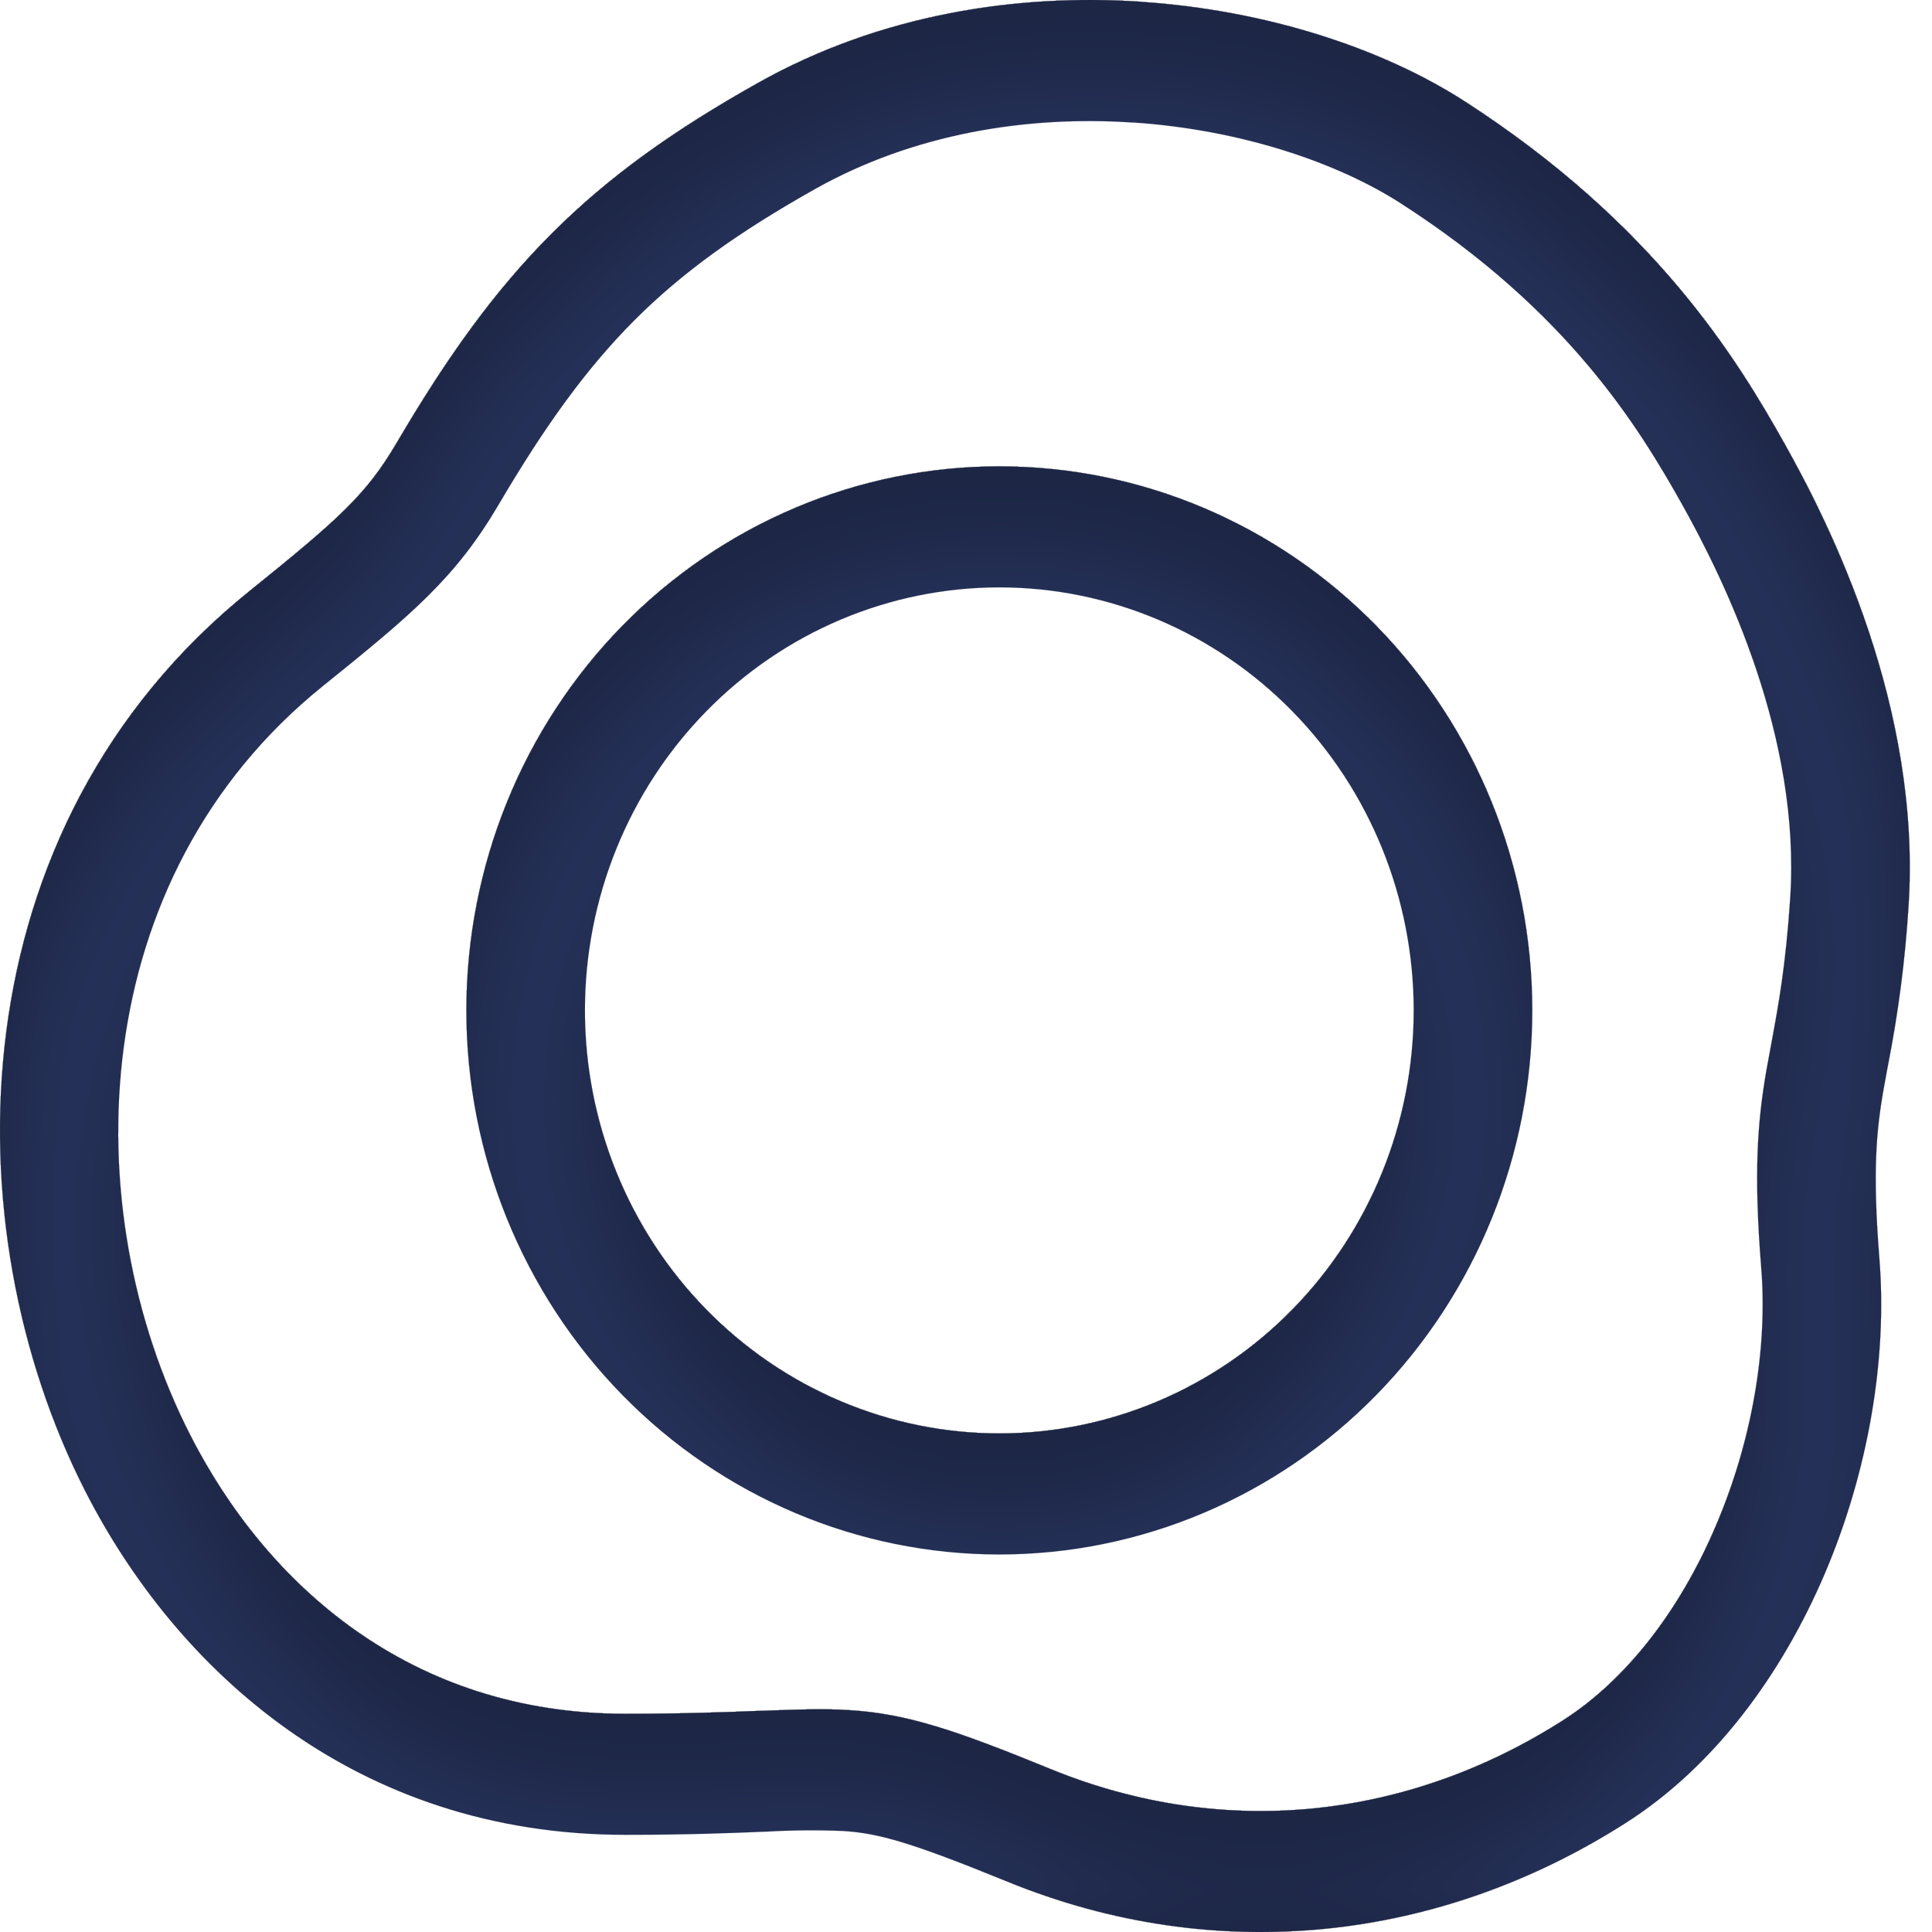
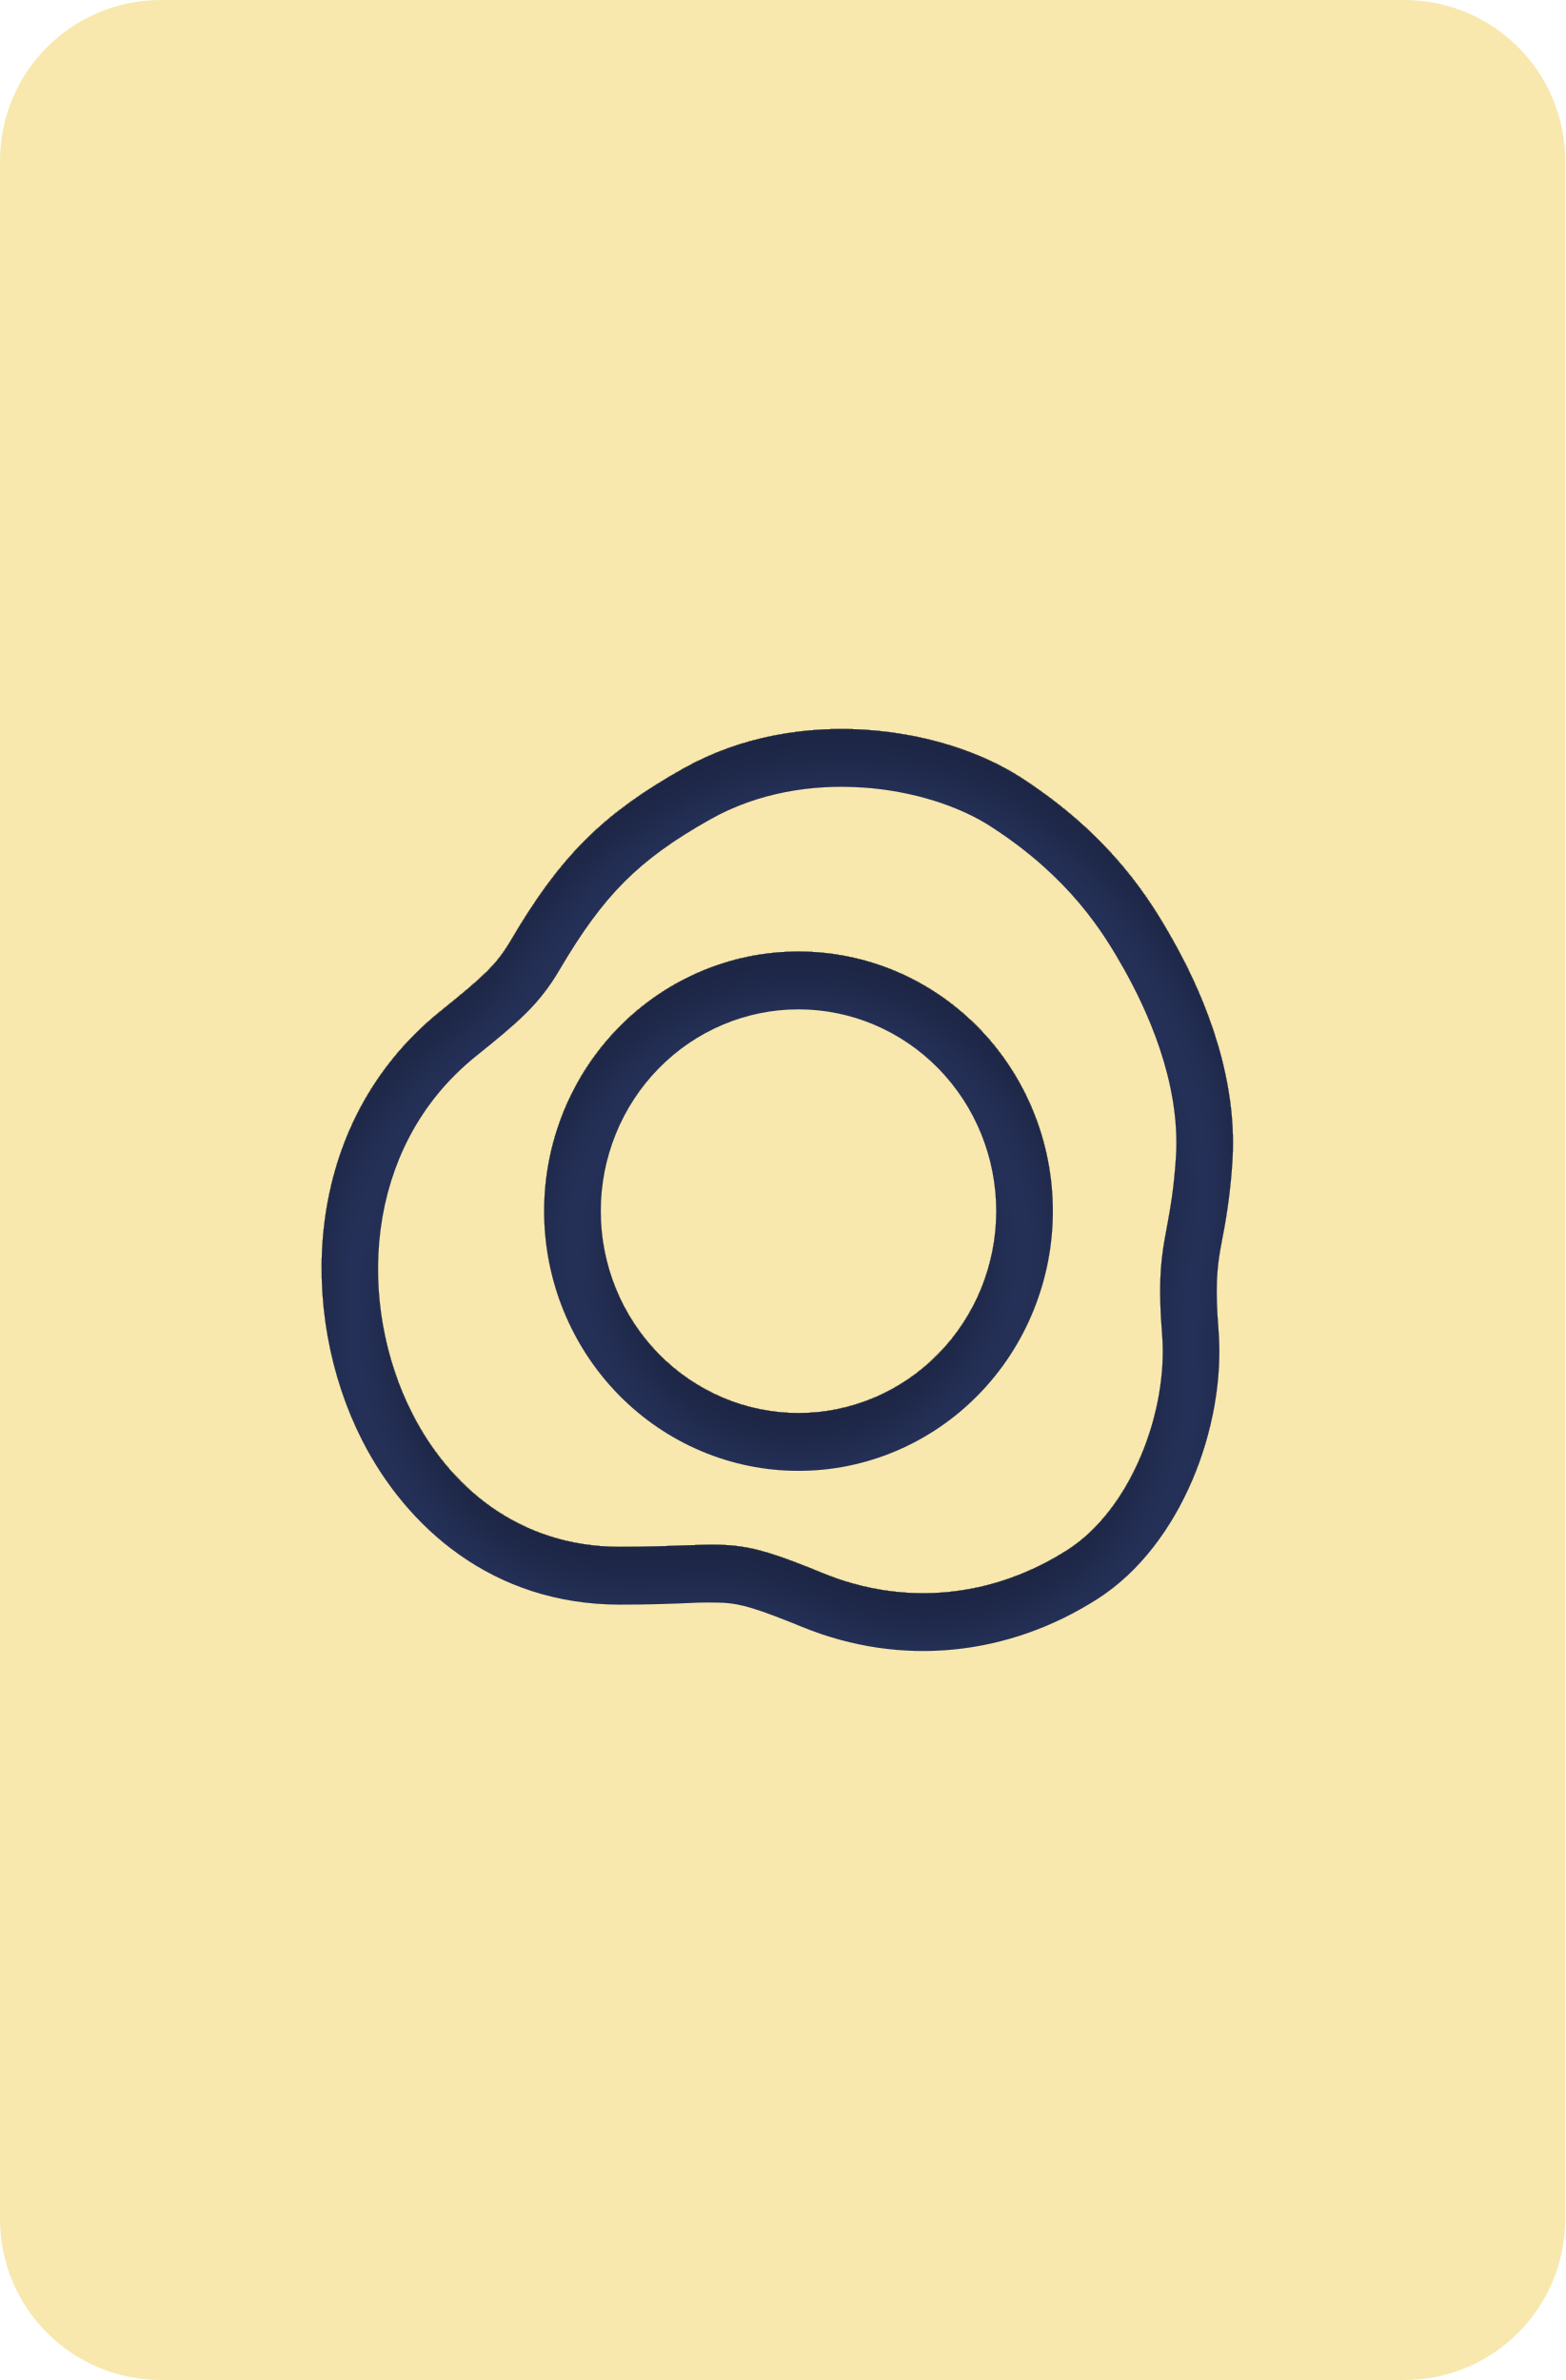
- <svg xmlns="http://www.w3.org/2000/svg" width="86" height="86" viewBox="0 0 86 86" fill="none">
+ <svg xmlns="http://www.w3.org/2000/svg" width="146" height="222" viewBox="0 0 146 222" fill="none">
+   <rect width="146" height="222" rx="15" fill="#F8E8AE" />
  <g filter="url(#filter0_i)">
-     <path d="M50.794 0.081C56.309 0.447 61.486 2.123 65.186 4.504C73.667 9.971 77.324 15.983 79.435 19.748C81.488 23.4 85.536 31.507 84.955 40.347C84.806 42.728 84.499 45.097 84.037 47.436L83.826 48.589C83.53 50.334 83.346 52.122 83.657 56.012C84.026 60.596 83.119 65.616 81.219 70.071C79.319 74.515 76.337 78.62 72.363 81.151C64.104 86.42 54.156 87.562 44.825 83.753C40.556 82.013 39.115 81.599 37.5 81.502C36.364 81.457 35.226 81.468 34.091 81.534H34.054C32.523 81.599 30.56 81.674 27.832 81.674C15.836 81.674 7.856 74.348 3.782 66.354C-2.187 54.633 -2.023 36.889 11.102 26.314C15.113 23.082 16.311 22.005 17.662 19.705C19.884 15.923 21.995 12.961 24.549 10.407C27.109 7.843 30.017 5.78 33.753 3.685C39.184 0.636 45.258 -0.291 50.794 0.076V0.081ZM50.451 5.457C45.701 5.134 40.666 5.953 36.291 8.409C32.84 10.348 30.36 12.136 28.243 14.254C26.127 16.376 24.28 18.918 22.19 22.474C20.279 25.722 18.348 27.338 14.374 30.538C3.766 39.086 3.312 53.755 8.463 63.871C11.867 70.55 18.269 76.287 27.832 76.287C30.46 76.287 32.349 76.212 33.864 76.153H33.964C35.421 76.099 36.656 76.045 37.832 76.126C40.382 76.287 42.529 77.014 46.783 78.754C54.493 81.9 62.679 80.979 69.566 76.584C72.405 74.774 74.791 71.655 76.379 67.916C77.973 64.189 78.691 60.062 78.4 56.453C78.052 52.149 78.242 49.903 78.627 47.662L78.865 46.364C79.166 44.732 79.488 42.997 79.688 39.986C80.163 32.838 76.823 25.927 74.859 22.425C72.954 19.042 69.825 13.86 62.367 9.061C59.518 7.224 55.222 5.775 50.451 5.452V5.457Z" fill="#26325B" />
-     <path d="M44.483 69.195C50.775 69.195 56.809 66.644 61.259 62.102C65.708 57.56 68.207 51.4 68.207 44.977C68.207 38.554 65.708 32.394 61.259 27.852C56.809 23.31 50.775 20.759 44.483 20.759C38.191 20.759 32.157 23.31 27.708 27.852C23.259 32.394 20.759 38.554 20.759 44.977C20.759 51.4 23.259 57.56 27.708 62.102C32.157 66.644 38.191 69.195 44.483 69.195ZM44.483 63.807C42.061 63.807 39.662 63.32 37.424 62.374C35.186 61.428 33.153 60.041 31.44 58.292C29.727 56.544 28.368 54.468 27.441 52.183C26.514 49.898 26.037 47.45 26.037 44.977C26.037 42.504 26.514 40.055 27.441 37.771C28.368 35.486 29.727 33.41 31.44 31.662C33.153 29.913 35.186 28.526 37.424 27.58C39.662 26.634 42.061 26.146 44.483 26.146C49.375 26.146 54.067 28.13 57.527 31.662C60.986 35.193 62.929 39.983 62.929 44.977C62.929 49.971 60.986 54.761 57.527 58.292C54.067 61.824 49.375 63.807 44.483 63.807Z" fill="#26325B" />
+     <path d="M80.794 68.081C86.309 68.447 91.486 70.123 95.186 72.504C103.667 77.971 107.324 83.983 109.435 87.748C111.488 91.4 115.536 99.507 114.955 108.347C114.806 110.728 114.499 113.097 114.037 115.436L113.826 116.589C113.53 118.334 113.346 120.122 113.657 124.012C114.026 128.596 113.119 133.616 111.219 138.071C109.319 142.515 106.337 146.62 102.363 149.151C94.104 154.42 84.156 155.562 74.825 151.753C70.556 150.013 69.115 149.599 67.5 149.502C66.364 149.457 65.226 149.467 64.091 149.534H64.054C62.523 149.599 60.56 149.674 57.832 149.674C45.836 149.674 37.856 142.348 33.782 134.354C27.813 122.633 27.977 104.889 41.102 94.314C45.113 91.082 46.311 90.005 47.662 87.705C49.884 83.923 51.995 80.961 54.549 78.407C57.109 75.843 60.017 73.78 63.753 71.685C69.183 68.636 75.258 67.709 80.794 68.076V68.081ZM80.451 73.457C75.701 73.134 70.666 73.953 66.291 76.409C62.84 78.348 60.359 80.136 58.243 82.254C56.127 84.376 54.28 86.918 52.19 90.474C50.279 93.722 48.348 95.338 44.374 98.538C33.766 107.086 33.312 121.755 38.463 131.871C41.867 138.55 48.269 144.287 57.832 144.287C60.46 144.287 62.349 144.212 63.864 144.153H63.964C65.421 144.099 66.656 144.045 67.832 144.126C70.381 144.287 72.529 145.014 76.783 146.754C84.493 149.9 92.679 148.979 99.566 144.584C102.405 142.774 104.791 139.655 106.379 135.916C107.973 132.189 108.691 128.062 108.4 124.453C108.052 120.149 108.242 117.903 108.627 115.662L108.865 114.364C109.166 112.732 109.488 110.997 109.688 107.986C110.163 100.838 106.823 93.927 104.859 90.425C102.954 87.042 99.825 81.86 92.368 77.061C89.518 75.224 85.222 73.775 80.451 73.452V73.457Z" fill="#26325B" />
+     <path d="M74.483 137.196C80.775 137.196 86.809 134.644 91.259 130.102C95.708 125.56 98.207 119.4 98.207 112.977C98.207 106.554 95.708 100.394 91.259 95.852C86.809 91.31 80.775 88.759 74.483 88.759C68.191 88.759 62.157 91.31 57.708 95.852C53.258 100.394 50.759 106.554 50.759 112.977C50.759 119.4 53.258 125.56 57.708 130.102C62.157 134.644 68.191 137.196 74.483 137.196V137.196ZM74.483 131.808C72.061 131.808 69.662 131.321 67.424 130.374C65.186 129.428 63.153 128.041 61.44 126.292C59.727 124.544 58.368 122.468 57.441 120.183C56.514 117.899 56.037 115.45 56.037 112.977C56.037 110.504 56.514 108.056 57.441 105.771C58.368 103.486 59.727 101.411 61.44 99.662C63.153 97.913 65.186 96.526 67.424 95.58C69.662 94.634 72.061 94.147 74.483 94.147C79.375 94.147 84.067 96.131 87.527 99.662C90.986 103.193 92.929 107.983 92.929 112.977C92.929 117.971 90.986 122.761 87.527 126.292C84.067 129.824 79.375 131.808 74.483 131.808Z" fill="#26325B" />
  </g>
  <defs>
-     <filter id="filter0_i" x="0" y="0" width="85.011" height="90" filterUnits="userSpaceOnUse" color-interpolation-filters="sRGB">
+     <filter id="filter0_i" x="30" y="68" width="85.011" height="90" filterUnits="userSpaceOnUse" color-interpolation-filters="sRGB">
      <feFlood flood-opacity="0" result="BackgroundImageFix" />
      <feBlend mode="normal" in="SourceGraphic" in2="BackgroundImageFix" result="shape" />
      <feColorMatrix in="SourceAlpha" type="matrix" values="0 0 0 0 0 0 0 0 0 0 0 0 0 0 0 0 0 0 127 0" result="hardAlpha" />
      <feOffset dy="4" />
      <feGaussianBlur stdDeviation="2" />
      <feComposite in2="hardAlpha" operator="arithmetic" k2="-1" k3="1" />
      <feColorMatrix type="matrix" values="0 0 0 0 0 0 0 0 0 0 0 0 0 0 0 0 0 0 0.25 0" />
      <feBlend mode="normal" in2="shape" result="effect1_innerShadow" />
    </filter>
  </defs>
</svg>
